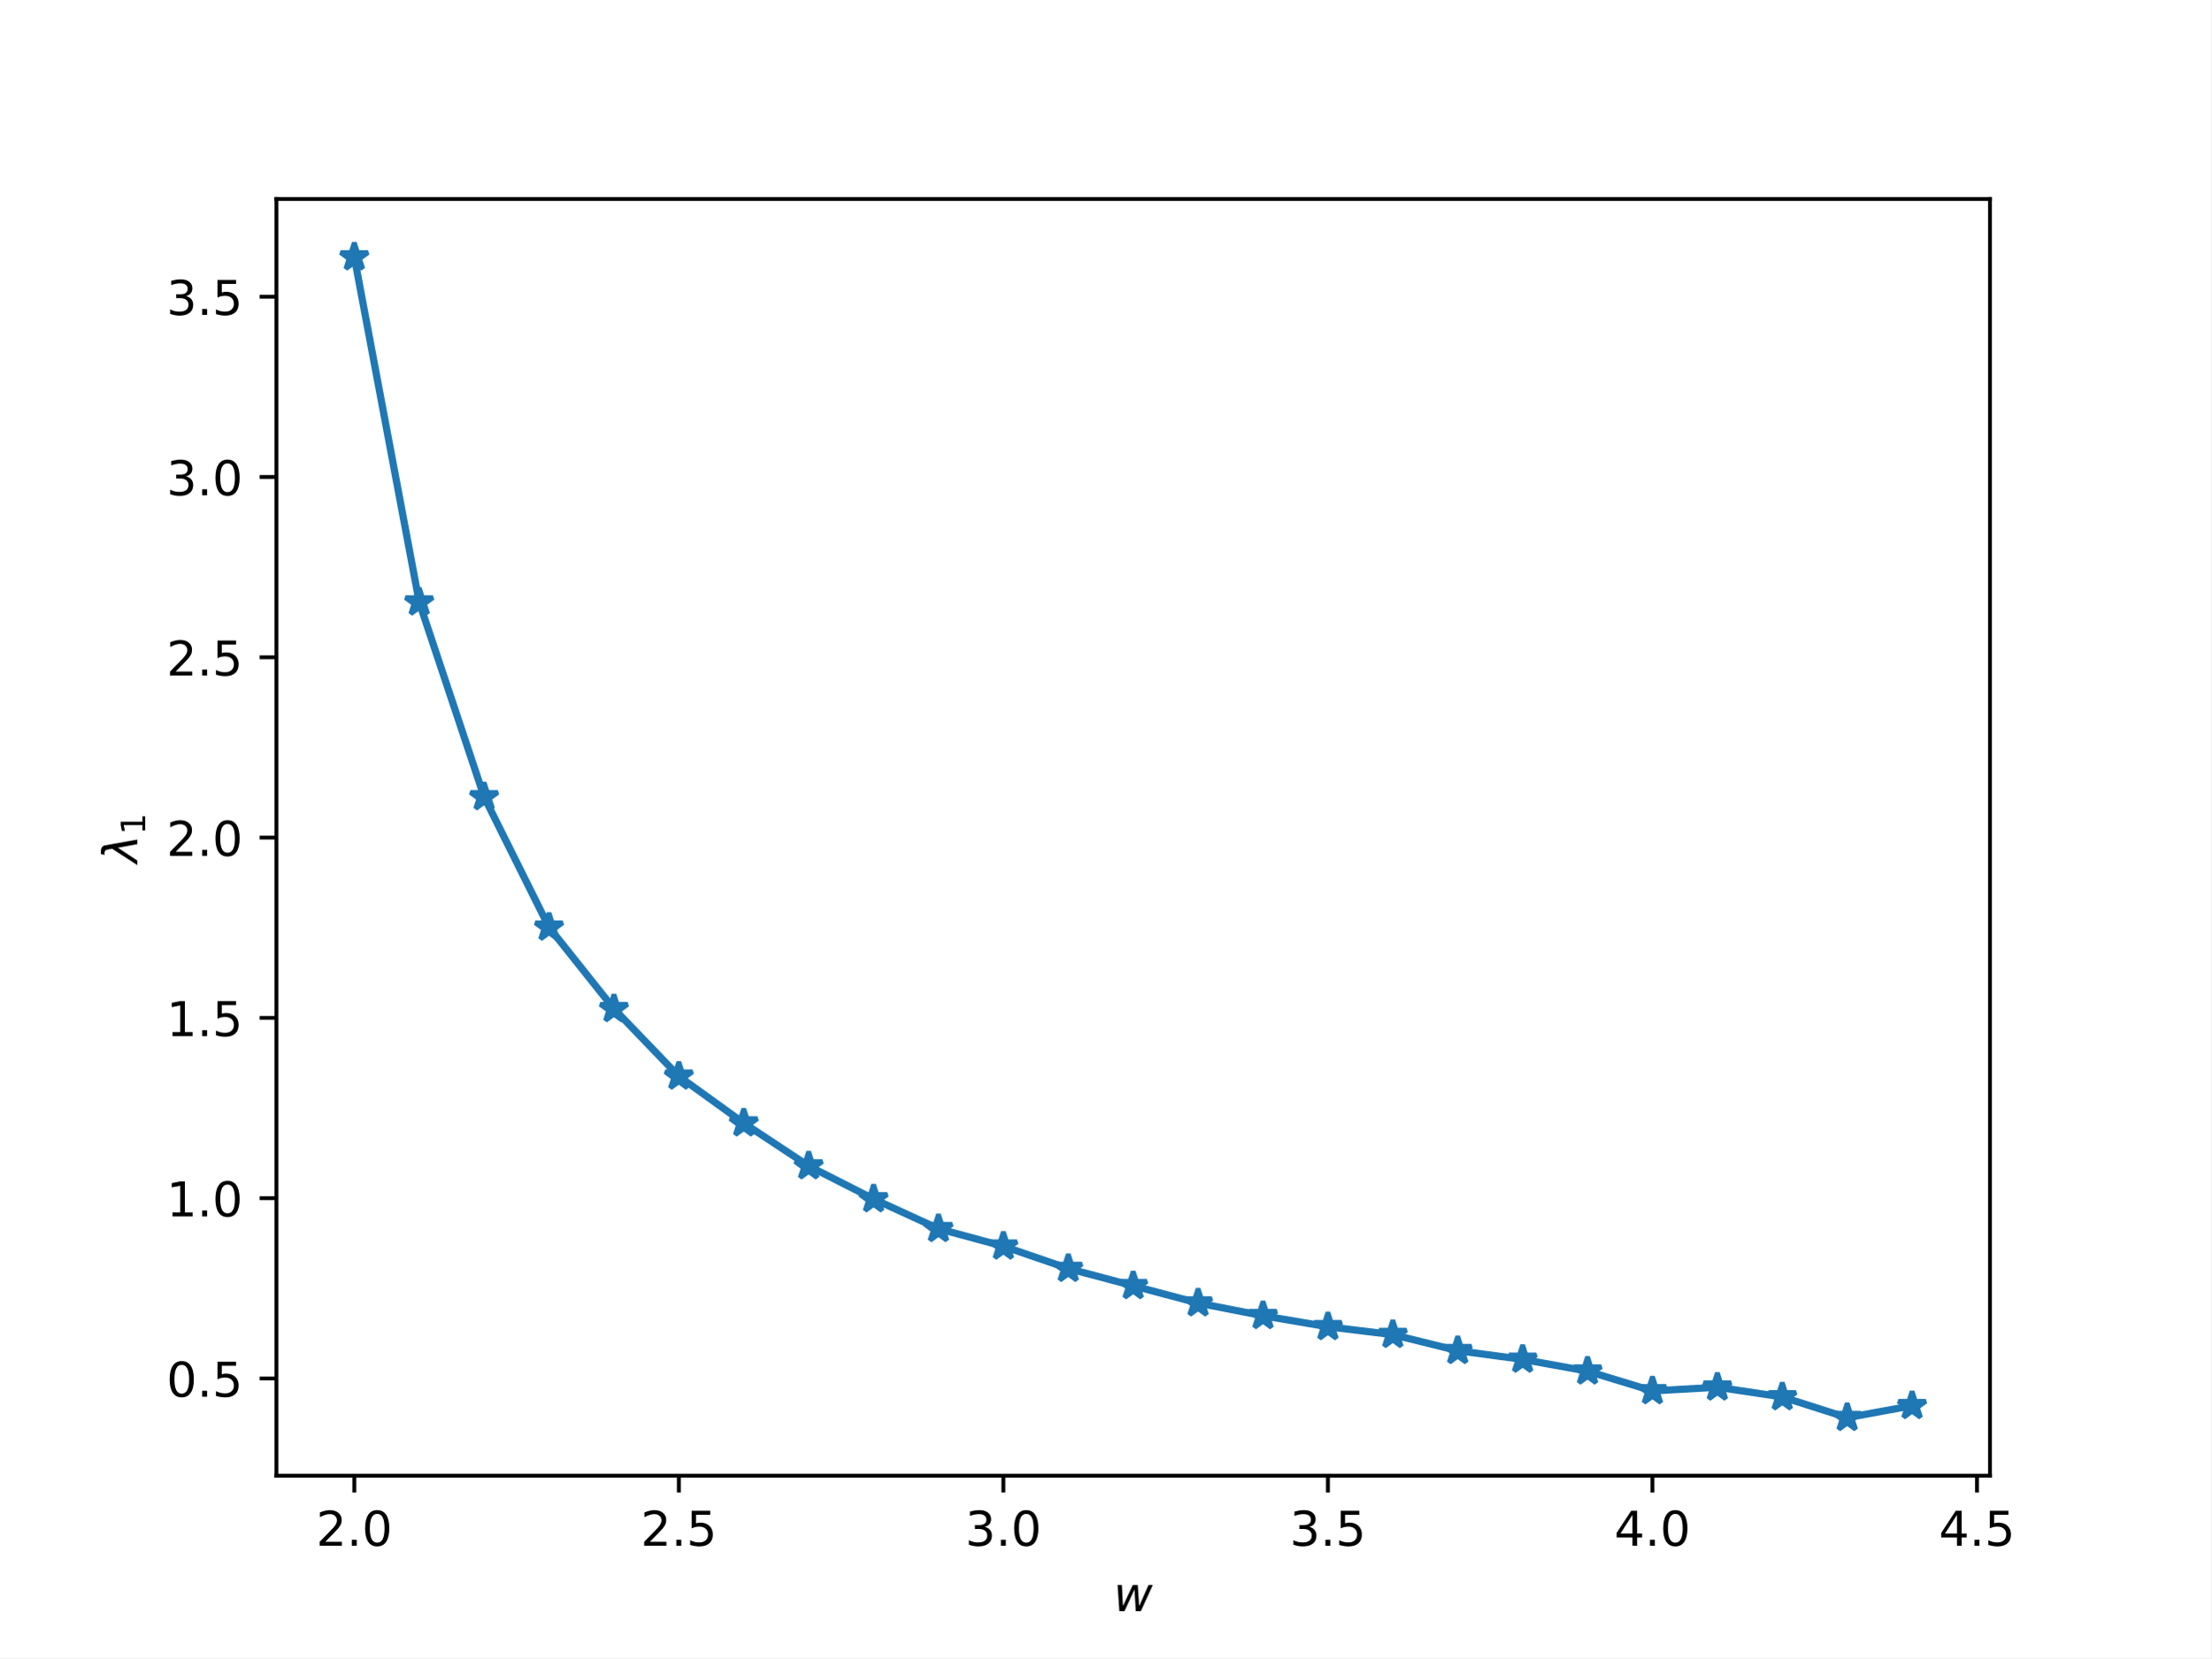
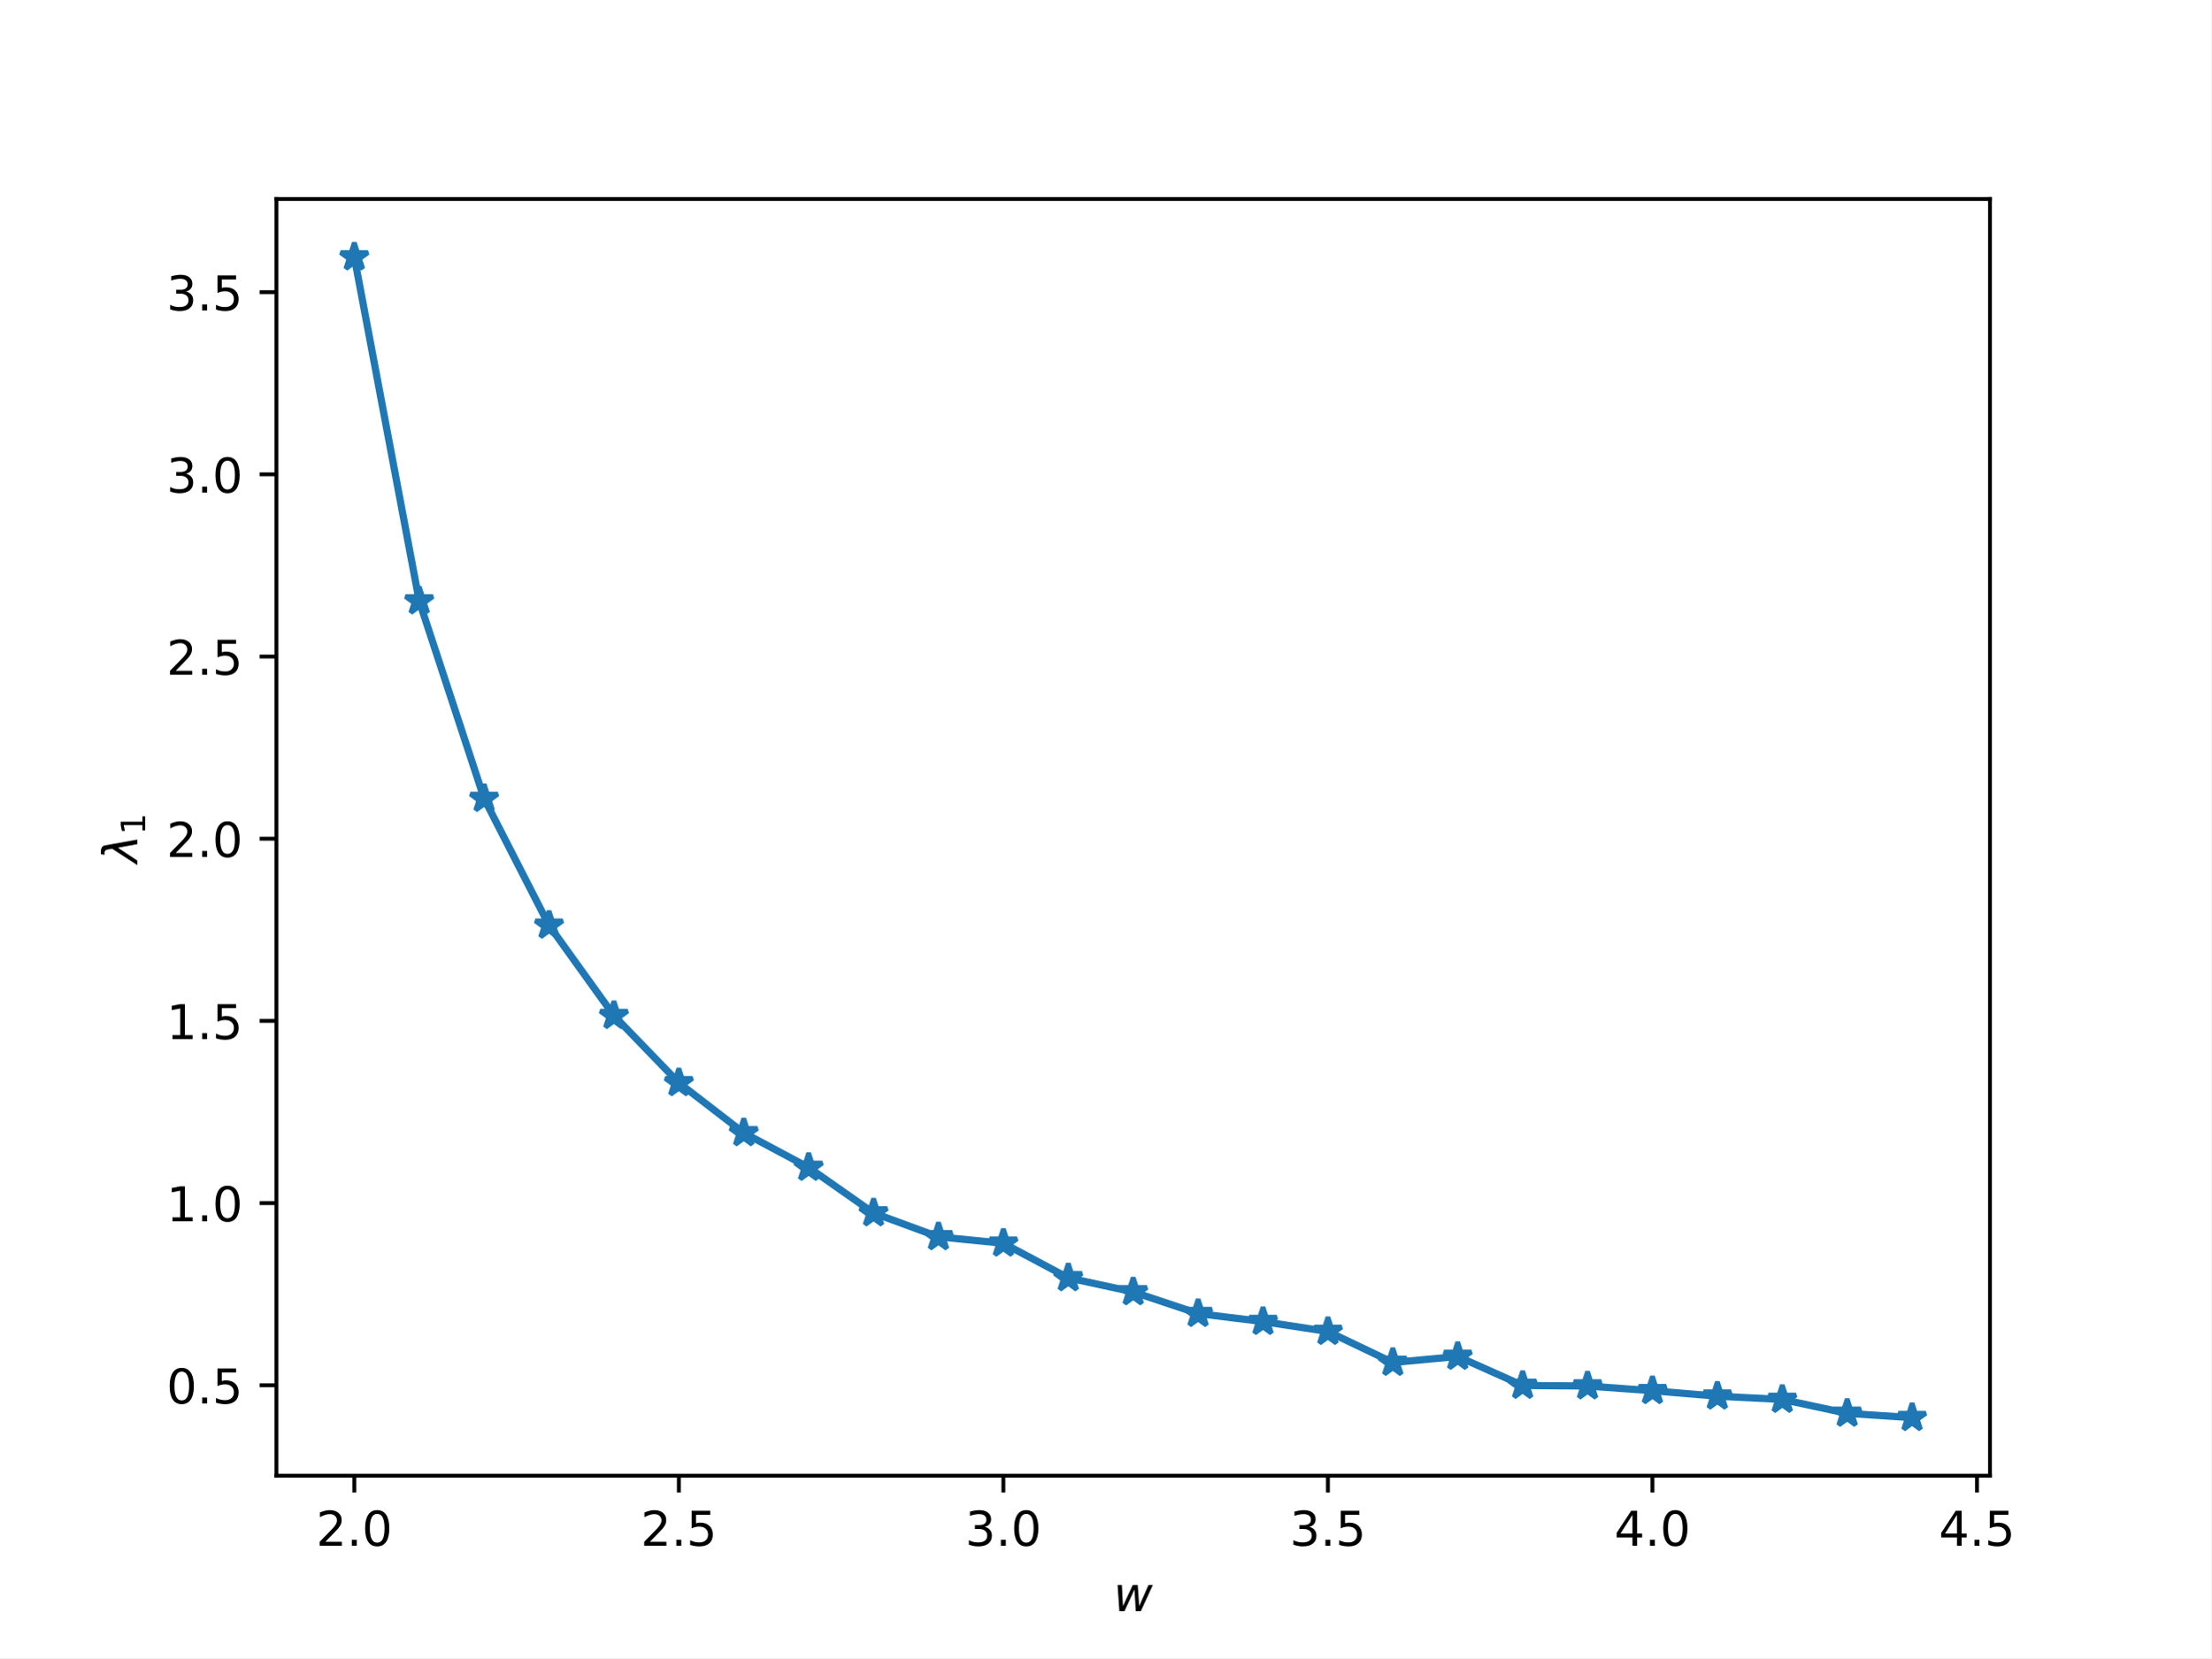
<svg xmlns="http://www.w3.org/2000/svg" xmlns:xlink="http://www.w3.org/1999/xlink" height="345.6pt" version="1.1" viewBox="0 0 460.8 345.6" width="460.8pt">
  <defs>
    <style type="text/css">
*{stroke-linecap:butt;stroke-linejoin:round;}
  </style>
  </defs>
  <g id="figure_1">
    <g id="patch_1">
      <path d="M 0 345.6  L 460.8 345.6  L 460.8 0  L 0 0  z " style="fill:#ffffff;" />
    </g>
    <g id="axes_1">
      <g id="patch_2">
        <path d="M 57.6 307.584  L 414.72 307.584  L 414.72 41.472  L 57.6 41.472  z " style="fill:#ffffff;" />
      </g>
      <g id="matplotlib.axis_1">
        <g id="xtick_1">
          <g id="line2d_1">
            <defs>
-               <path d="M 0 0  L 0 3.5  " id="m6b63fda415" style="stroke:#000000;stroke-width:0.8;" />
-             </defs>
-             <g>
-               <use style="stroke:#000000;stroke-width:0.8;" x="73.833" xlink:href="#m6b63fda415" y="307.584" />
+               <path d="M 0 0  L 0 3.5  " id="me9a2b4a814" style="stroke:#000000;stroke-width:0.8;" />
+             </defs>
+             <g>
+               <use style="stroke:#000000;stroke-width:0.8;" x="73.833" xlink:href="#me9a2b4a814" y="307.584" />
            </g>
          </g>
          <g id="text_1">
            <defs>
              <path d="M 19.188 8.297  L 53.609 8.297  L 53.609 0  L 7.328 0  L 7.328 8.297  Q 12.938 14.109 22.625 23.891  Q 32.328 33.688 34.812 36.531  Q 39.547 41.844 41.422 45.531  Q 43.312 49.219 43.312 52.781  Q 43.312 58.594 39.234 62.25  Q 35.156 65.922 28.609 65.922  Q 23.969 65.922 18.812 64.312  Q 13.672 62.703 7.812 59.422  L 7.812 69.391  Q 13.766 71.781 18.938 73  Q 24.125 74.219 28.422 74.219  Q 39.75 74.219 46.484 68.547  Q 53.219 62.891 53.219 53.422  Q 53.219 48.922 51.531 44.891  Q 49.859 40.875 45.406 35.406  Q 44.188 33.984 37.641 27.219  Q 31.109 20.453 19.188 8.297  z " id="DejaVuSans-32" />
              <path d="M 10.688 12.406  L 21 12.406  L 21 0  L 10.688 0  z " id="DejaVuSans-2e" />
              <path d="M 31.781 66.406  Q 24.172 66.406 20.328 58.906  Q 16.5 51.422 16.5 36.375  Q 16.5 21.391 20.328 13.891  Q 24.172 6.391 31.781 6.391  Q 39.453 6.391 43.281 13.891  Q 47.125 21.391 47.125 36.375  Q 47.125 51.422 43.281 58.906  Q 39.453 66.406 31.781 66.406  z M 31.781 74.219  Q 44.047 74.219 50.516 64.516  Q 56.984 54.828 56.984 36.375  Q 56.984 17.969 50.516 8.266  Q 44.047 -1.422 31.781 -1.422  Q 19.531 -1.422 13.062 8.266  Q 6.594 17.969 6.594 36.375  Q 6.594 54.828 13.062 64.516  Q 19.531 74.219 31.781 74.219  z " id="DejaVuSans-30" />
            </defs>
            <g transform="translate(65.88116 322.1824)scale(0.1 -0.1)">
              <use xlink:href="#DejaVuSans-32" />
              <use x="63.623" xlink:href="#DejaVuSans-2e" />
              <use x="95.41" xlink:href="#DejaVuSans-30" />
            </g>
          </g>
        </g>
        <g id="xtick_2">
          <g id="line2d_2">
            <g>
-               <use style="stroke:#000000;stroke-width:0.8;" x="141.469" xlink:href="#m6b63fda415" y="307.584" />
+               <use style="stroke:#000000;stroke-width:0.8;" x="141.469" xlink:href="#me9a2b4a814" y="307.584" />
            </g>
          </g>
          <g id="text_2">
            <defs>
              <path d="M 10.797 72.906  L 49.516 72.906  L 49.516 64.594  L 19.828 64.594  L 19.828 46.734  Q 21.969 47.469 24.109 47.828  Q 26.266 48.188 28.422 48.188  Q 40.625 48.188 47.75 41.5  Q 54.891 34.812 54.891 23.391  Q 54.891 11.625 47.562 5.094  Q 40.234 -1.422 26.906 -1.422  Q 22.312 -1.422 17.547 -0.641  Q 12.797 0.141 7.719 1.703  L 7.719 11.625  Q 12.109 9.234 16.797 8.062  Q 21.484 6.891 26.703 6.891  Q 35.156 6.891 40.078 11.328  Q 45.016 15.766 45.016 23.391  Q 45.016 31 40.078 35.438  Q 35.156 39.891 26.703 39.891  Q 22.75 39.891 18.812 39.016  Q 14.891 38.141 10.797 36.281  z " id="DejaVuSans-35" />
            </defs>
            <g transform="translate(133.5175 322.1824)scale(0.1 -0.1)">
              <use xlink:href="#DejaVuSans-32" />
              <use x="63.623" xlink:href="#DejaVuSans-2e" />
              <use x="95.41" xlink:href="#DejaVuSans-35" />
            </g>
          </g>
        </g>
        <g id="xtick_3">
          <g id="line2d_3">
            <g>
-               <use style="stroke:#000000;stroke-width:0.8;" x="209.105" xlink:href="#m6b63fda415" y="307.584" />
+               <use style="stroke:#000000;stroke-width:0.8;" x="209.105" xlink:href="#me9a2b4a814" y="307.584" />
            </g>
          </g>
          <g id="text_3">
            <defs>
              <path d="M 40.578 39.312  Q 47.656 37.797 51.625 33  Q 55.609 28.219 55.609 21.188  Q 55.609 10.406 48.188 4.484  Q 40.766 -1.422 27.094 -1.422  Q 22.516 -1.422 17.656 -0.516  Q 12.797 0.391 7.625 2.203  L 7.625 11.719  Q 11.719 9.328 16.594 8.109  Q 21.484 6.891 26.812 6.891  Q 36.078 6.891 40.938 10.547  Q 45.797 14.203 45.797 21.188  Q 45.797 27.641 41.281 31.266  Q 36.766 34.906 28.719 34.906  L 20.219 34.906  L 20.219 43.016  L 29.109 43.016  Q 36.375 43.016 40.234 45.922  Q 44.094 48.828 44.094 54.297  Q 44.094 59.906 40.109 62.906  Q 36.141 65.922 28.719 65.922  Q 24.656 65.922 20.016 65.031  Q 15.375 64.156 9.812 62.312  L 9.812 71.094  Q 15.438 72.656 20.344 73.438  Q 25.25 74.219 29.594 74.219  Q 40.828 74.219 47.359 69.109  Q 53.906 64.016 53.906 55.328  Q 53.906 49.266 50.438 45.094  Q 46.969 40.922 40.578 39.312  z " id="DejaVuSans-33" />
            </defs>
            <g transform="translate(201.1539 322.1824)scale(0.1 -0.1)">
              <use xlink:href="#DejaVuSans-33" />
              <use x="63.623" xlink:href="#DejaVuSans-2e" />
              <use x="95.41" xlink:href="#DejaVuSans-30" />
            </g>
          </g>
        </g>
        <g id="xtick_4">
          <g id="line2d_4">
            <g>
-               <use style="stroke:#000000;stroke-width:0.8;" x="276.742" xlink:href="#m6b63fda415" y="307.584" />
+               <use style="stroke:#000000;stroke-width:0.8;" x="276.742" xlink:href="#me9a2b4a814" y="307.584" />
            </g>
          </g>
          <g id="text_4">
            <g transform="translate(268.7903 322.1824)scale(0.1 -0.1)">
              <use xlink:href="#DejaVuSans-33" />
              <use x="63.623" xlink:href="#DejaVuSans-2e" />
              <use x="95.41" xlink:href="#DejaVuSans-35" />
            </g>
          </g>
        </g>
        <g id="xtick_5">
          <g id="line2d_5">
            <g>
-               <use style="stroke:#000000;stroke-width:0.8;" x="344.378" xlink:href="#m6b63fda415" y="307.584" />
+               <use style="stroke:#000000;stroke-width:0.8;" x="344.378" xlink:href="#me9a2b4a814" y="307.584" />
            </g>
          </g>
          <g id="text_5">
            <defs>
              <path d="M 37.797 64.312  L 12.891 25.391  L 37.797 25.391  z M 35.203 72.906  L 47.609 72.906  L 47.609 25.391  L 58.016 25.391  L 58.016 17.188  L 47.609 17.188  L 47.609 0  L 37.797 0  L 37.797 17.188  L 4.891 17.188  L 4.891 26.703  z " id="DejaVuSans-34" />
            </defs>
            <g transform="translate(336.4266 322.1824)scale(0.1 -0.1)">
              <use xlink:href="#DejaVuSans-34" />
              <use x="63.623" xlink:href="#DejaVuSans-2e" />
              <use x="95.41" xlink:href="#DejaVuSans-30" />
            </g>
          </g>
        </g>
        <g id="xtick_6">
          <g id="line2d_6">
            <g>
-               <use style="stroke:#000000;stroke-width:0.8;" x="412.015" xlink:href="#m6b63fda415" y="307.584" />
+               <use style="stroke:#000000;stroke-width:0.8;" x="412.015" xlink:href="#me9a2b4a814" y="307.584" />
            </g>
          </g>
          <g id="text_6">
            <g transform="translate(404.063 322.1824)scale(0.1 -0.1)">
              <use xlink:href="#DejaVuSans-34" />
              <use x="63.623" xlink:href="#DejaVuSans-2e" />
              <use x="95.41" xlink:href="#DejaVuSans-35" />
            </g>
          </g>
        </g>
        <g id="text_7">
          <defs>
            <path d="M 8.5 54.688  L 17.391 54.688  L 19.672 10.688  L 40.094 54.688  L 50.484 54.688  L 53.516 10.688  L 72.906 54.688  L 81.891 54.688  L 56.891 0  L 46.391 0  L 43.703 45.312  L 22.797 0  L 12.203 0  z " id="DejaVuSans-Oblique-77" />
          </defs>
          <g transform="translate(232.06 335.8606)scale(0.1 -0.1)">
            <use transform="translate(0 0.3125)" xlink:href="#DejaVuSans-Oblique-77" />
          </g>
        </g>
      </g>
      <g id="matplotlib.axis_2">
        <g id="ytick_1">
          <g id="line2d_7">
            <defs>
-               <path d="M 0 0  L -3.5 0  " id="m6009795572" style="stroke:#000000;stroke-width:0.8;" />
-             </defs>
-             <g>
-               <use style="stroke:#000000;stroke-width:0.8;" x="57.6" xlink:href="#m6009795572" y="287.323" />
+               <path d="M 0 0  L -3.5 0  " id="m456a25f4fa" style="stroke:#000000;stroke-width:0.8;" />
+             </defs>
+             <g>
+               <use style="stroke:#000000;stroke-width:0.8;" x="57.6" xlink:href="#m456a25f4fa" y="288.738" />
            </g>
          </g>
          <g id="text_8">
-             <g transform="translate(34.69687 291.122)scale(0.1 -0.1)">
+             <g transform="translate(34.69687 292.5369)scale(0.1 -0.1)">
              <use xlink:href="#DejaVuSans-30" />
              <use x="63.623" xlink:href="#DejaVuSans-2e" />
              <use x="95.41" xlink:href="#DejaVuSans-35" />
            </g>
          </g>
        </g>
        <g id="ytick_2">
          <g id="line2d_8">
            <g>
-               <use style="stroke:#000000;stroke-width:0.8;" x="57.6" xlink:href="#m6009795572" y="249.742" />
+               <use style="stroke:#000000;stroke-width:0.8;" x="57.6" xlink:href="#m456a25f4fa" y="250.763" />
            </g>
          </g>
          <g id="text_9">
            <defs>
              <path d="M 12.406 8.297  L 28.516 8.297  L 28.516 63.922  L 10.984 60.406  L 10.984 69.391  L 28.422 72.906  L 38.281 72.906  L 38.281 8.297  L 54.391 8.297  L 54.391 0  L 12.406 0  z " id="DejaVuSans-31" />
            </defs>
-             <g transform="translate(34.69687 253.5411)scale(0.1 -0.1)">
+             <g transform="translate(34.69687 254.5625)scale(0.1 -0.1)">
              <use xlink:href="#DejaVuSans-31" />
              <use x="63.623" xlink:href="#DejaVuSans-2e" />
              <use x="95.41" xlink:href="#DejaVuSans-30" />
            </g>
          </g>
        </g>
        <g id="ytick_3">
          <g id="line2d_9">
            <g>
-               <use style="stroke:#000000;stroke-width:0.8;" x="57.6" xlink:href="#m6009795572" y="212.161" />
+               <use style="stroke:#000000;stroke-width:0.8;" x="57.6" xlink:href="#m456a25f4fa" y="212.789" />
            </g>
          </g>
          <g id="text_10">
-             <g transform="translate(34.69687 215.9601)scale(0.1 -0.1)">
+             <g transform="translate(34.69687 216.5882)scale(0.1 -0.1)">
              <use xlink:href="#DejaVuSans-31" />
              <use x="63.623" xlink:href="#DejaVuSans-2e" />
              <use x="95.41" xlink:href="#DejaVuSans-35" />
            </g>
          </g>
        </g>
        <g id="ytick_4">
          <g id="line2d_10">
            <g>
-               <use style="stroke:#000000;stroke-width:0.8;" x="57.6" xlink:href="#m6009795572" y="174.58" />
+               <use style="stroke:#000000;stroke-width:0.8;" x="57.6" xlink:href="#m456a25f4fa" y="174.815" />
            </g>
          </g>
          <g id="text_11">
-             <g transform="translate(34.69687 178.3791)scale(0.1 -0.1)">
+             <g transform="translate(34.69687 178.6138)scale(0.1 -0.1)">
              <use xlink:href="#DejaVuSans-32" />
              <use x="63.623" xlink:href="#DejaVuSans-2e" />
              <use x="95.41" xlink:href="#DejaVuSans-30" />
            </g>
          </g>
        </g>
        <g id="ytick_5">
          <g id="line2d_11">
            <g>
-               <use style="stroke:#000000;stroke-width:0.8;" x="57.6" xlink:href="#m6009795572" y="136.999" />
+               <use style="stroke:#000000;stroke-width:0.8;" x="57.6" xlink:href="#m456a25f4fa" y="136.84" />
            </g>
          </g>
          <g id="text_12">
-             <g transform="translate(34.69687 140.7982)scale(0.1 -0.1)">
+             <g transform="translate(34.69687 140.6395)scale(0.1 -0.1)">
              <use xlink:href="#DejaVuSans-32" />
              <use x="63.623" xlink:href="#DejaVuSans-2e" />
              <use x="95.41" xlink:href="#DejaVuSans-35" />
            </g>
          </g>
        </g>
        <g id="ytick_6">
          <g id="line2d_12">
            <g>
-               <use style="stroke:#000000;stroke-width:0.8;" x="57.6" xlink:href="#m6009795572" y="99.418" />
+               <use style="stroke:#000000;stroke-width:0.8;" x="57.6" xlink:href="#m456a25f4fa" y="98.866" />
            </g>
          </g>
          <g id="text_13">
-             <g transform="translate(34.69687 103.2172)scale(0.1 -0.1)">
+             <g transform="translate(34.69687 102.6651)scale(0.1 -0.1)">
              <use xlink:href="#DejaVuSans-33" />
              <use x="63.623" xlink:href="#DejaVuSans-2e" />
              <use x="95.41" xlink:href="#DejaVuSans-30" />
            </g>
          </g>
        </g>
        <g id="ytick_7">
          <g id="line2d_13">
            <g>
-               <use style="stroke:#000000;stroke-width:0.8;" x="57.6" xlink:href="#m6009795572" y="61.837" />
+               <use style="stroke:#000000;stroke-width:0.8;" x="57.6" xlink:href="#m456a25f4fa" y="60.892" />
            </g>
          </g>
          <g id="text_14">
-             <g transform="translate(34.69687 65.63626)scale(0.1 -0.1)">
+             <g transform="translate(34.69687 64.69079)scale(0.1 -0.1)">
              <use xlink:href="#DejaVuSans-33" />
              <use x="63.623" xlink:href="#DejaVuSans-2e" />
              <use x="95.41" xlink:href="#DejaVuSans-35" />
            </g>
          </g>
        </g>
        <g id="text_15">
          <defs>
            <path d="M 36.719 67.438  L 48.828 0  L 39.312 0  L 31.844 40.438  L 5.125 0  L -4.391 0  L 29.734 52.438  L 28.031 62.109  Q 26.953 68.266 21.734 68.266  L 17.047 68.266  L 18.5 75.984  L 24.219 75.875  Q 35.203 75.734 36.719 67.438  z " id="DejaVuSans-Oblique-3bb" />
          </defs>
          <g transform="translate(28.61719 179.878)rotate(-90)scale(0.1 -0.1)">
            <use transform="translate(0 0.015625)" xlink:href="#DejaVuSans-Oblique-3bb" />
            <use transform="translate(59.17969 -16.39062)scale(0.7)" xlink:href="#DejaVuSans-31" />
          </g>
        </g>
      </g>
      <g id="line2d_14">
-         <path clip-path="url(#pb6a96dde15)" d="M 73.833 53.568  L 87.36 125.501  L 100.887 166.099  L 114.415 193.281  L 127.942 210.266  L 141.469 224.331  L 154.996 234.09  L 168.524 243.031  L 182.051 249.903  L 195.578 256.106  L 209.105 259.762  L 222.633 264.406  L 236.16 268.007  L 249.687 271.6  L 263.215 274.244  L 276.742 276.547  L 290.269 278.181  L 303.796 281.529  L 317.324 283.343  L 330.851 285.798  L 344.378 289.914  L 357.905 289.143  L 371.433 291.17  L 384.96 295.488  L 398.487 292.998  " style="fill:none;stroke:#1f77b4;stroke-linecap:square;stroke-width:1.5;" />
+         <path clip-path="url(#pcfc294bc6c)" d="M 73.833 53.568  L 87.36 125.268  L 100.887 166.446  L 114.415 192.865  L 127.942 211.688  L 141.469 225.694  L 154.996 236.123  L 168.524 243.341  L 182.051 252.826  L 195.578 257.801  L 209.105 259.138  L 222.633 266.349  L 236.16 269.277  L 249.687 273.797  L 263.215 275.459  L 276.742 277.535  L 290.269 283.99  L 303.796 282.731  L 317.324 288.778  L 330.851 288.892  L 344.378 289.874  L 357.905 291.013  L 371.433 291.694  L 384.96 294.592  L 398.487 295.488  " style="fill:none;stroke:#1f77b4;stroke-linecap:square;stroke-width:1.5;" />
        <defs>
-           <path d="M 0 -3  L -0.674 -0.927  L -2.853 -0.927  L -1.09 0.354  L -1.763 2.427  L -0 1.146  L 1.763 2.427  L 1.09 0.354  L 2.853 -0.927  L 0.674 -0.927  z " id="m4ea95d8f9b" style="stroke:#1f77b4;stroke-linejoin:bevel;" />
+           <path d="M 0 -3  L -0.674 -0.927  L -2.853 -0.927  L -1.09 0.354  L -1.763 2.427  L -0 1.146  L 1.763 2.427  L 1.09 0.354  L 2.853 -0.927  L 0.674 -0.927  z " id="m9d4126ff71" style="stroke:#1f77b4;stroke-linejoin:bevel;" />
        </defs>
-         <g clip-path="url(#pb6a96dde15)">
-           <use style="fill:#1f77b4;stroke:#1f77b4;stroke-linejoin:bevel;" x="73.833" xlink:href="#m4ea95d8f9b" y="53.568" />
-           <use style="fill:#1f77b4;stroke:#1f77b4;stroke-linejoin:bevel;" x="87.36" xlink:href="#m4ea95d8f9b" y="125.501" />
-           <use style="fill:#1f77b4;stroke:#1f77b4;stroke-linejoin:bevel;" x="100.887" xlink:href="#m4ea95d8f9b" y="166.099" />
-           <use style="fill:#1f77b4;stroke:#1f77b4;stroke-linejoin:bevel;" x="114.415" xlink:href="#m4ea95d8f9b" y="193.281" />
-           <use style="fill:#1f77b4;stroke:#1f77b4;stroke-linejoin:bevel;" x="127.942" xlink:href="#m4ea95d8f9b" y="210.266" />
-           <use style="fill:#1f77b4;stroke:#1f77b4;stroke-linejoin:bevel;" x="141.469" xlink:href="#m4ea95d8f9b" y="224.331" />
-           <use style="fill:#1f77b4;stroke:#1f77b4;stroke-linejoin:bevel;" x="154.996" xlink:href="#m4ea95d8f9b" y="234.09" />
-           <use style="fill:#1f77b4;stroke:#1f77b4;stroke-linejoin:bevel;" x="168.524" xlink:href="#m4ea95d8f9b" y="243.031" />
-           <use style="fill:#1f77b4;stroke:#1f77b4;stroke-linejoin:bevel;" x="182.051" xlink:href="#m4ea95d8f9b" y="249.903" />
-           <use style="fill:#1f77b4;stroke:#1f77b4;stroke-linejoin:bevel;" x="195.578" xlink:href="#m4ea95d8f9b" y="256.106" />
-           <use style="fill:#1f77b4;stroke:#1f77b4;stroke-linejoin:bevel;" x="209.105" xlink:href="#m4ea95d8f9b" y="259.762" />
-           <use style="fill:#1f77b4;stroke:#1f77b4;stroke-linejoin:bevel;" x="222.633" xlink:href="#m4ea95d8f9b" y="264.406" />
-           <use style="fill:#1f77b4;stroke:#1f77b4;stroke-linejoin:bevel;" x="236.16" xlink:href="#m4ea95d8f9b" y="268.007" />
-           <use style="fill:#1f77b4;stroke:#1f77b4;stroke-linejoin:bevel;" x="249.687" xlink:href="#m4ea95d8f9b" y="271.6" />
-           <use style="fill:#1f77b4;stroke:#1f77b4;stroke-linejoin:bevel;" x="263.215" xlink:href="#m4ea95d8f9b" y="274.244" />
-           <use style="fill:#1f77b4;stroke:#1f77b4;stroke-linejoin:bevel;" x="276.742" xlink:href="#m4ea95d8f9b" y="276.547" />
-           <use style="fill:#1f77b4;stroke:#1f77b4;stroke-linejoin:bevel;" x="290.269" xlink:href="#m4ea95d8f9b" y="278.181" />
-           <use style="fill:#1f77b4;stroke:#1f77b4;stroke-linejoin:bevel;" x="303.796" xlink:href="#m4ea95d8f9b" y="281.529" />
-           <use style="fill:#1f77b4;stroke:#1f77b4;stroke-linejoin:bevel;" x="317.324" xlink:href="#m4ea95d8f9b" y="283.343" />
-           <use style="fill:#1f77b4;stroke:#1f77b4;stroke-linejoin:bevel;" x="330.851" xlink:href="#m4ea95d8f9b" y="285.798" />
-           <use style="fill:#1f77b4;stroke:#1f77b4;stroke-linejoin:bevel;" x="344.378" xlink:href="#m4ea95d8f9b" y="289.914" />
-           <use style="fill:#1f77b4;stroke:#1f77b4;stroke-linejoin:bevel;" x="357.905" xlink:href="#m4ea95d8f9b" y="289.143" />
-           <use style="fill:#1f77b4;stroke:#1f77b4;stroke-linejoin:bevel;" x="371.433" xlink:href="#m4ea95d8f9b" y="291.17" />
-           <use style="fill:#1f77b4;stroke:#1f77b4;stroke-linejoin:bevel;" x="384.96" xlink:href="#m4ea95d8f9b" y="295.488" />
-           <use style="fill:#1f77b4;stroke:#1f77b4;stroke-linejoin:bevel;" x="398.487" xlink:href="#m4ea95d8f9b" y="292.998" />
+         <g clip-path="url(#pcfc294bc6c)">
+           <use style="fill:#1f77b4;stroke:#1f77b4;stroke-linejoin:bevel;" x="73.833" xlink:href="#m9d4126ff71" y="53.568" />
+           <use style="fill:#1f77b4;stroke:#1f77b4;stroke-linejoin:bevel;" x="87.36" xlink:href="#m9d4126ff71" y="125.268" />
+           <use style="fill:#1f77b4;stroke:#1f77b4;stroke-linejoin:bevel;" x="100.887" xlink:href="#m9d4126ff71" y="166.446" />
+           <use style="fill:#1f77b4;stroke:#1f77b4;stroke-linejoin:bevel;" x="114.415" xlink:href="#m9d4126ff71" y="192.865" />
+           <use style="fill:#1f77b4;stroke:#1f77b4;stroke-linejoin:bevel;" x="127.942" xlink:href="#m9d4126ff71" y="211.688" />
+           <use style="fill:#1f77b4;stroke:#1f77b4;stroke-linejoin:bevel;" x="141.469" xlink:href="#m9d4126ff71" y="225.694" />
+           <use style="fill:#1f77b4;stroke:#1f77b4;stroke-linejoin:bevel;" x="154.996" xlink:href="#m9d4126ff71" y="236.123" />
+           <use style="fill:#1f77b4;stroke:#1f77b4;stroke-linejoin:bevel;" x="168.524" xlink:href="#m9d4126ff71" y="243.341" />
+           <use style="fill:#1f77b4;stroke:#1f77b4;stroke-linejoin:bevel;" x="182.051" xlink:href="#m9d4126ff71" y="252.826" />
+           <use style="fill:#1f77b4;stroke:#1f77b4;stroke-linejoin:bevel;" x="195.578" xlink:href="#m9d4126ff71" y="257.801" />
+           <use style="fill:#1f77b4;stroke:#1f77b4;stroke-linejoin:bevel;" x="209.105" xlink:href="#m9d4126ff71" y="259.138" />
+           <use style="fill:#1f77b4;stroke:#1f77b4;stroke-linejoin:bevel;" x="222.633" xlink:href="#m9d4126ff71" y="266.349" />
+           <use style="fill:#1f77b4;stroke:#1f77b4;stroke-linejoin:bevel;" x="236.16" xlink:href="#m9d4126ff71" y="269.277" />
+           <use style="fill:#1f77b4;stroke:#1f77b4;stroke-linejoin:bevel;" x="249.687" xlink:href="#m9d4126ff71" y="273.797" />
+           <use style="fill:#1f77b4;stroke:#1f77b4;stroke-linejoin:bevel;" x="263.215" xlink:href="#m9d4126ff71" y="275.459" />
+           <use style="fill:#1f77b4;stroke:#1f77b4;stroke-linejoin:bevel;" x="276.742" xlink:href="#m9d4126ff71" y="277.535" />
+           <use style="fill:#1f77b4;stroke:#1f77b4;stroke-linejoin:bevel;" x="290.269" xlink:href="#m9d4126ff71" y="283.99" />
+           <use style="fill:#1f77b4;stroke:#1f77b4;stroke-linejoin:bevel;" x="303.796" xlink:href="#m9d4126ff71" y="282.731" />
+           <use style="fill:#1f77b4;stroke:#1f77b4;stroke-linejoin:bevel;" x="317.324" xlink:href="#m9d4126ff71" y="288.778" />
+           <use style="fill:#1f77b4;stroke:#1f77b4;stroke-linejoin:bevel;" x="330.851" xlink:href="#m9d4126ff71" y="288.892" />
+           <use style="fill:#1f77b4;stroke:#1f77b4;stroke-linejoin:bevel;" x="344.378" xlink:href="#m9d4126ff71" y="289.874" />
+           <use style="fill:#1f77b4;stroke:#1f77b4;stroke-linejoin:bevel;" x="357.905" xlink:href="#m9d4126ff71" y="291.013" />
+           <use style="fill:#1f77b4;stroke:#1f77b4;stroke-linejoin:bevel;" x="371.433" xlink:href="#m9d4126ff71" y="291.694" />
+           <use style="fill:#1f77b4;stroke:#1f77b4;stroke-linejoin:bevel;" x="384.96" xlink:href="#m9d4126ff71" y="294.592" />
+           <use style="fill:#1f77b4;stroke:#1f77b4;stroke-linejoin:bevel;" x="398.487" xlink:href="#m9d4126ff71" y="295.488" />
        </g>
      </g>
      <g id="patch_3">
        <path d="M 57.6 307.584  L 57.6 41.472  " style="fill:none;stroke:#000000;stroke-linecap:square;stroke-linejoin:miter;stroke-width:0.8;" />
      </g>
      <g id="patch_4">
        <path d="M 414.72 307.584  L 414.72 41.472  " style="fill:none;stroke:#000000;stroke-linecap:square;stroke-linejoin:miter;stroke-width:0.8;" />
      </g>
      <g id="patch_5">
        <path d="M 57.6 307.584  L 414.72 307.584  " style="fill:none;stroke:#000000;stroke-linecap:square;stroke-linejoin:miter;stroke-width:0.8;" />
      </g>
      <g id="patch_6">
        <path d="M 57.6 41.472  L 414.72 41.472  " style="fill:none;stroke:#000000;stroke-linecap:square;stroke-linejoin:miter;stroke-width:0.8;" />
      </g>
    </g>
  </g>
  <defs>
-     <clipPath id="pb6a96dde15">
+     <clipPath id="pcfc294bc6c">
      <rect height="266.112" width="357.12" x="57.6" y="41.472" />
    </clipPath>
  </defs>
</svg>
